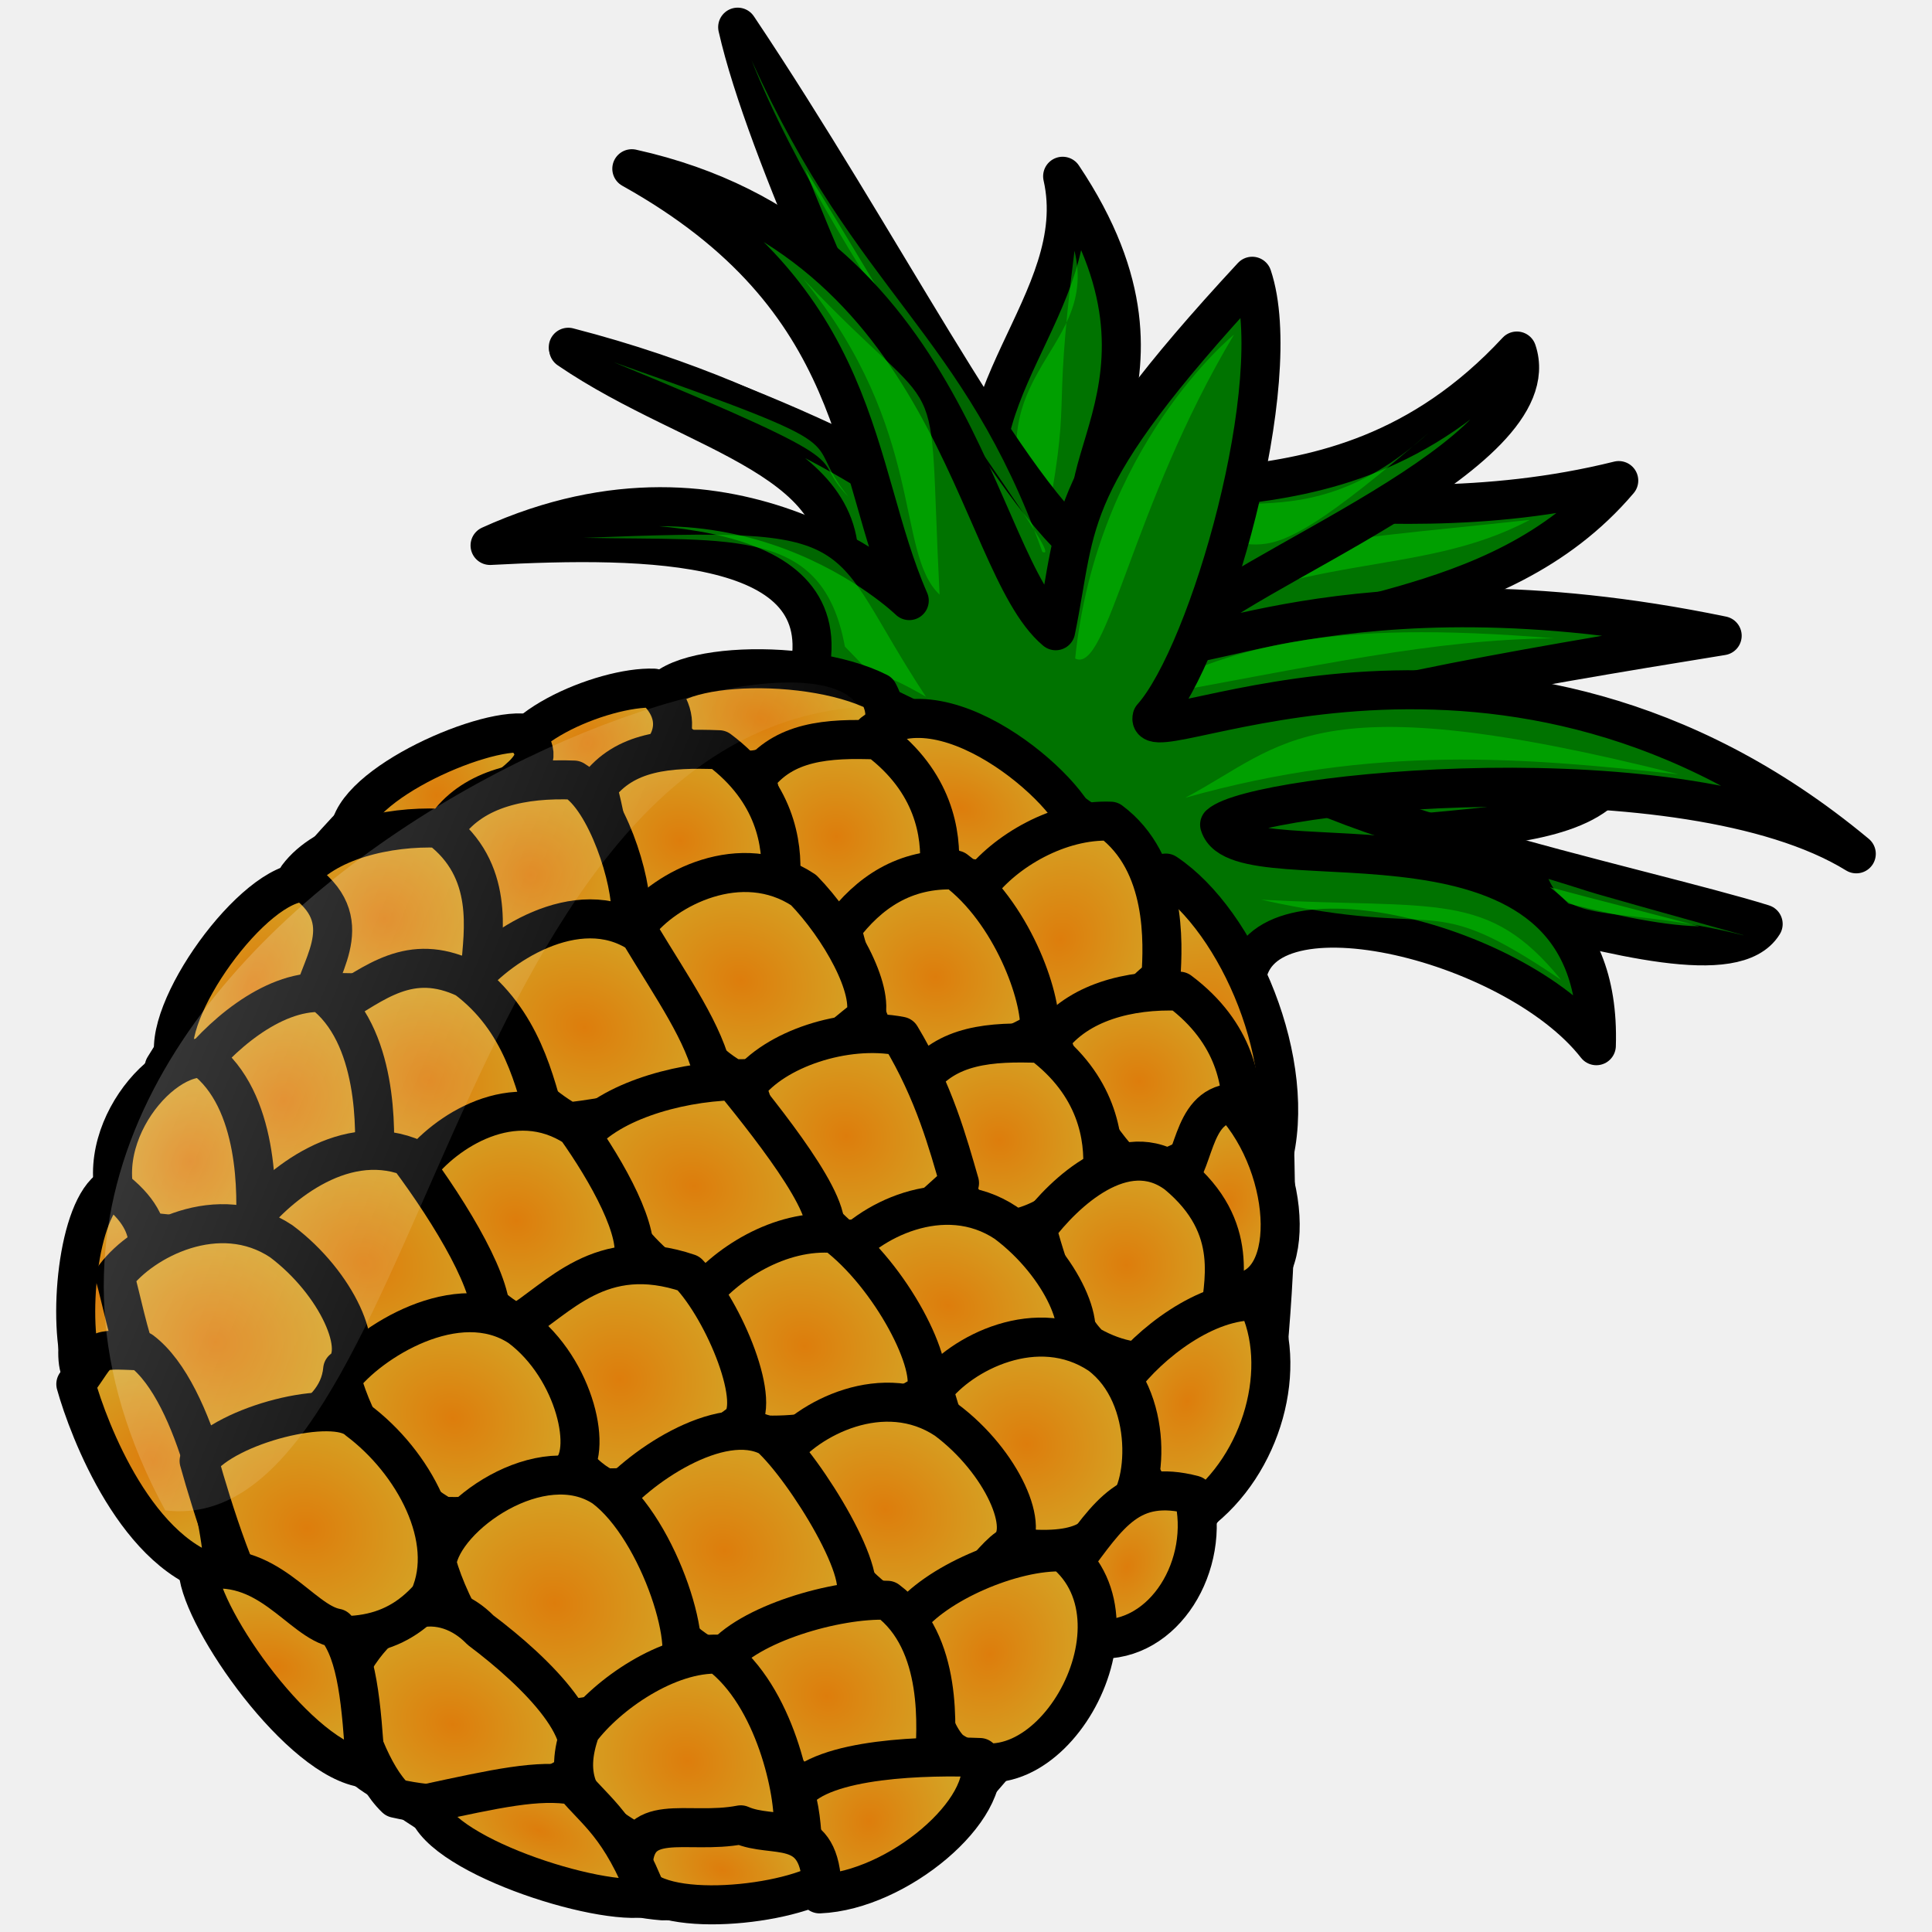
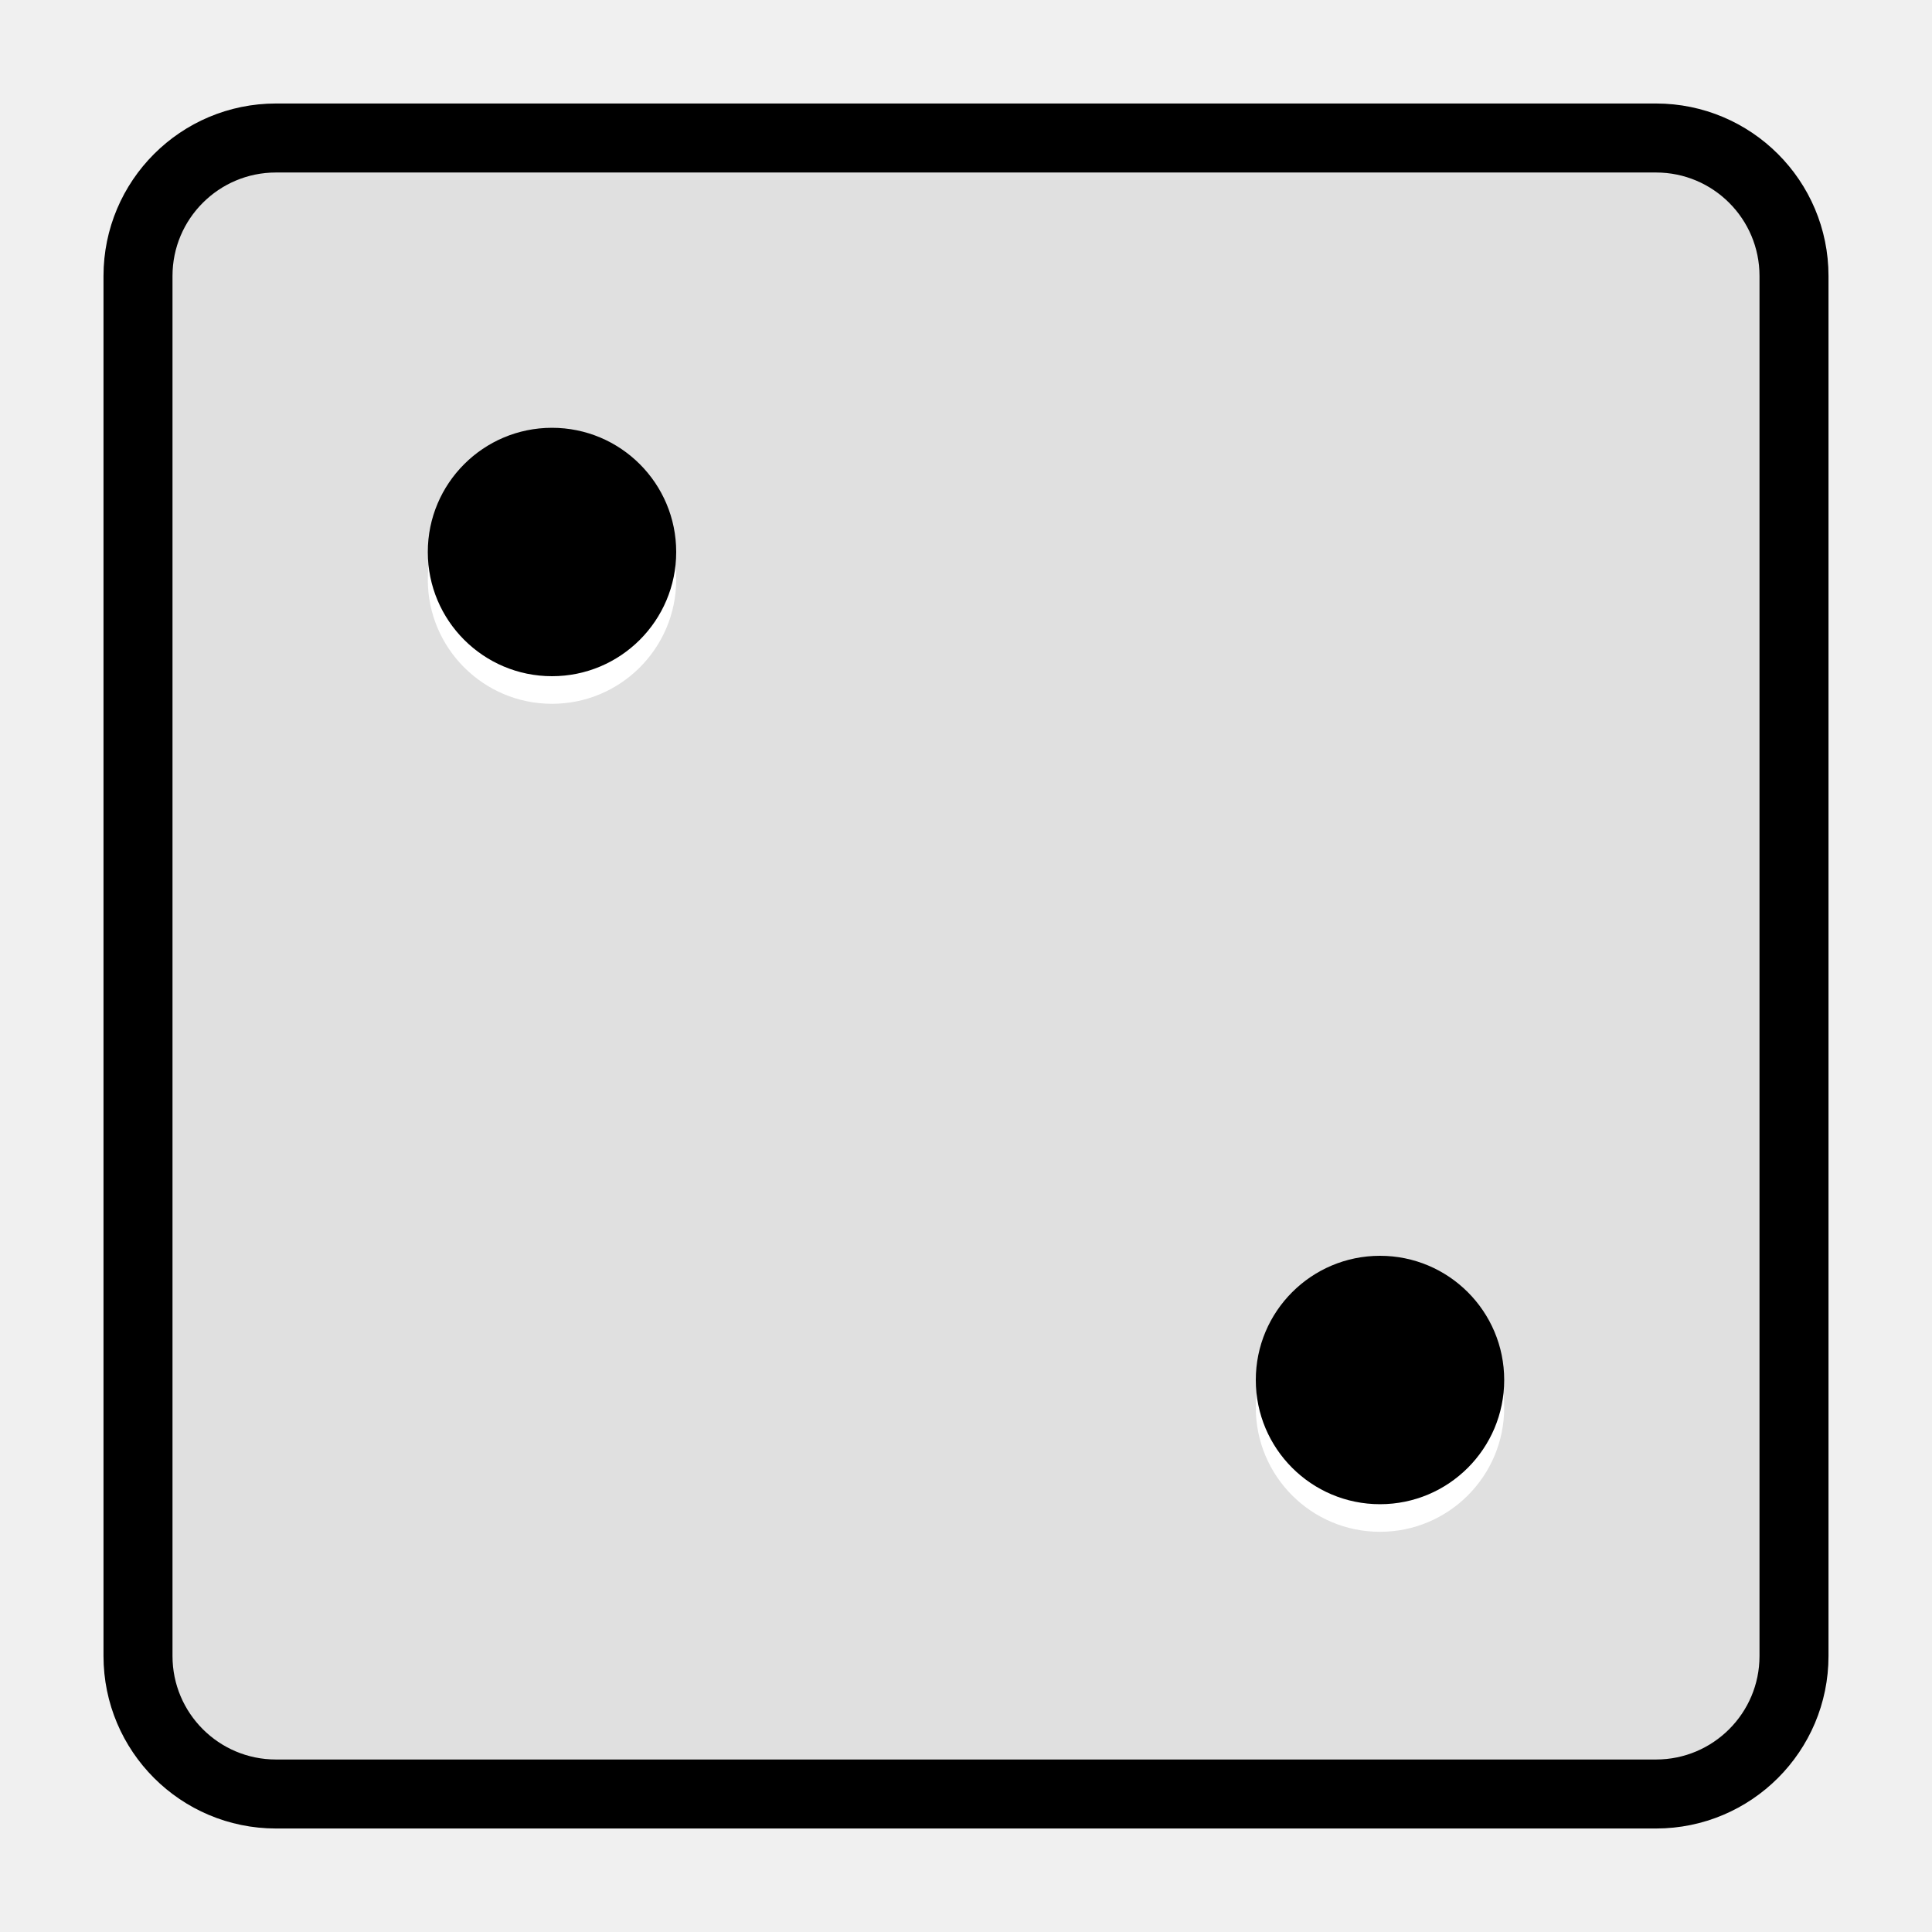
- <svg xmlns="http://www.w3.org/2000/svg" xmlns:xlink="http://www.w3.org/1999/xlink" viewBox="0 0 495 495">
-   <defs>
-     <linearGradient id="a">
-       <stop offset="0" stop-color="#dd7d0c" />
-       <stop offset="1" stop-color="#d5a224" />
-     </linearGradient>
-     <radialGradient id="W" cx="184.54" cy="656.95" r="21.3" xlink:href="#a" gradientUnits="userSpaceOnUse" gradientTransform="scale(1.4126 .70794)" />
-     <linearGradient id="X" x1="8.49" x2="348.7" y1="164.6" y2="170.11" gradientUnits="userSpaceOnUse" gradientTransform="scale(.7114 1.4057)">
-       <stop offset="0" stop-color="#fff" stop-opacity=".34" />
-       <stop offset="1" stop-color="#fff" stop-opacity="0" />
-     </linearGradient>
-     <radialGradient id="b" cx="252.94" cy="308.01" r="156.67" xlink:href="#a" gradientUnits="userSpaceOnUse" gradientTransform="scale(.97002 1.0309)" />
-     <radialGradient id="c" cx="166.63" cy="223.03" r="22.33" xlink:href="#a" gradientUnits="userSpaceOnUse" gradientTransform="scale(1.2402 .80635)" />
-     <radialGradient id="d" cx="213.34" cy="223.62" r="23.58" xlink:href="#a" gradientUnits="userSpaceOnUse" gradientTransform="scale(1.231 .81237)" />
-     <radialGradient id="e" cx="345.61" cy="206.02" r="28.42" xlink:href="#a" gradientUnits="userSpaceOnUse" gradientTransform="scale(.98603 1.0142)" />
-     <radialGradient id="f" cx="320.07" cy="189.93" r="27.96" xlink:href="#a" gradientUnits="userSpaceOnUse" gradientTransform="scale(.934 1.0706)" />
-     <radialGradient id="g" cx="167.37" cy="202.63" r="19.31" xlink:href="#a" gradientUnits="userSpaceOnUse" gradientTransform="scale(1.0025 .99755)" />
-     <radialGradient id="h" cx="231.74" cy="204.01" r="25.66" xlink:href="#a" gradientUnits="userSpaceOnUse" gradientTransform="scale(1.0178 .98252)" />
-     <radialGradient id="i" cx="190.67" cy="226" r="25.01" xlink:href="#a" gradientUnits="userSpaceOnUse" gradientTransform="scale(1.0441 .95776)" />
-     <radialGradient id="j" cx="260.6" cy="234.88" r="26.8" xlink:href="#a" gradientUnits="userSpaceOnUse" gradientTransform="scale(1.0469 .95516)" />
-     <radialGradient id="k" cx="314.72" cy="241.47" r="25.14" xlink:href="#a" gradientUnits="userSpaceOnUse" gradientTransform="scale(1.0525 .9501)" />
-     <radialGradient id="l" cx="417.38" cy="217.85" r="20.16" xlink:href="#a" gradientUnits="userSpaceOnUse" gradientTransform="scale(.8718 1.147)" />
-     <radialGradient id="m" cx="298.84" cy="261.16" r="25.69" xlink:href="#a" gradientUnits="userSpaceOnUse" gradientTransform="scale(1.0165 .98378)" />
-     <radialGradient id="n" cx="209.39" cy="264.28" r="28.3" xlink:href="#a" gradientUnits="userSpaceOnUse" gradientTransform="scale(1.084 .92254)" />
-     <radialGradient id="o" cx="144.7" cy="216.76" r="20.87" xlink:href="#a" gradientUnits="userSpaceOnUse" gradientTransform="scale(.9463 1.0568)" />
-     <radialGradient id="p" cx="163.62" cy="243.96" r="25.58" xlink:href="#a" gradientUnits="userSpaceOnUse" gradientTransform="scale(1.0207 .97968)" />
-     <radialGradient id="q" cx="133.58" cy="269.03" r="25.57" xlink:href="#a" gradientUnits="userSpaceOnUse" gradientTransform="scale(1.0215 .97894)" />
-     <radialGradient id="r" cx="174.09" cy="301.27" r="29.1" xlink:href="#a" gradientUnits="userSpaceOnUse" gradientTransform="scale(1.116 .89604)" />
-     <radialGradient id="s" cx="255.1" cy="283.21" r="28.07" xlink:href="#a" gradientUnits="userSpaceOnUse" gradientTransform="scale(1.0464 .95566)" />
-     <radialGradient id="t" cx="339.74" cy="279.14" r="25.66" xlink:href="#a" gradientUnits="userSpaceOnUse" gradientTransform="scale(1.018 .98235)" />
-     <radialGradient id="u" cx="444.44" cy="252.83" r="23.61" xlink:href="#a" gradientUnits="userSpaceOnUse" gradientTransform="scale(.84034 1.19)" />
-     <radialGradient id="v" cx="271.99" cy="340.23" r="27.43" xlink:href="#a" gradientUnits="userSpaceOnUse" gradientTransform="scale(1.1301 .88486)" />
-     <radialGradient id="w" cx="213.5" cy="327.85" r="29.4" xlink:href="#a" gradientUnits="userSpaceOnUse" gradientTransform="scale(1.1035 .90617)" />
-     <radialGradient id="x" cx="149.9" cy="322.19" r="28.05" xlink:href="#a" gradientUnits="userSpaceOnUse" gradientTransform="scale(1.0829 .92343)" />
-     <radialGradient id="y" cx="141.41" cy="230.2" r="21.51" xlink:href="#a" gradientUnits="userSpaceOnUse" gradientTransform="scale(.78847 1.2683)" />
-     <radialGradient id="z" cx="132.64" cy="310.2" r="26.63" xlink:href="#a" gradientUnits="userSpaceOnUse" gradientTransform="scale(.98055 1.0198)" />
-     <radialGradient id="A" cx="186.01" cy="340.97" r="27.88" xlink:href="#a" gradientUnits="userSpaceOnUse" gradientTransform="scale(1.0575 .94565)" />
-     <radialGradient id="B" cx="261.48" cy="344.05" r="28.94" xlink:href="#a" gradientUnits="userSpaceOnUse" gradientTransform="scale(1.0604 .94307)" />
-     <radialGradient id="C" cx="328.56" cy="337.19" r="27.55" xlink:href="#a" gradientUnits="userSpaceOnUse" gradientTransform="scale(1.0331 .96795)" />
-     <radialGradient id="D" cx="442.16" cy="293.46" r="19.05" xlink:href="#a" gradientUnits="userSpaceOnUse" gradientTransform="scale(.84836 1.1787)" />
-     <radialGradient id="E" cx="284.58" cy="389.85" r="28.26" xlink:href="#a" gradientUnits="userSpaceOnUse" gradientTransform="scale(1.0968 .91176)" />
-     <radialGradient id="F" cx="229.95" cy="360.24" r="29.84" xlink:href="#a" gradientUnits="userSpaceOnUse" gradientTransform="scale(1.0289 .97192)" />
-     <radialGradient id="G" cx="151.29" cy="378.24" r="29.7" xlink:href="#a" gradientUnits="userSpaceOnUse" gradientTransform="scale(1.0897 .91766)" />
-     <radialGradient id="H" cx="120.67" cy="320.17" r="22.94" xlink:href="#a" gradientUnits="userSpaceOnUse" gradientTransform="scale(.94247 1.061)" />
-     <radialGradient id="I" cx="141.54" cy="281.31" r="17.58" xlink:href="#a" gradientUnits="userSpaceOnUse" gradientTransform="scale(.74342 1.3451)" />
-     <radialGradient id="J" cx="130.83" cy="398.17" r="29.6" xlink:href="#a" gradientUnits="userSpaceOnUse" gradientTransform="scale(1.0474 .95477)" />
-     <radialGradient id="K" cx="185.03" cy="407.12" r="28.6" xlink:href="#a" gradientUnits="userSpaceOnUse" gradientTransform="scale(1.0846 .92196)" />
-     <radialGradient id="L" cx="260.94" cy="405.41" r="30.56" xlink:href="#a" gradientUnits="userSpaceOnUse" gradientTransform="scale(1.0649 .93906)" />
-     <radialGradient id="M" cx="380.27" cy="350.56" r="26.53" xlink:href="#a" gradientUnits="userSpaceOnUse" gradientTransform="scale(.92272 1.0837)" />
-     <radialGradient id="N" cx="298.4" cy="429.69" r="28.07" xlink:href="#a" gradientUnits="userSpaceOnUse" gradientTransform="scale(1.0598 .9436)" />
-     <radialGradient id="O" cx="230.74" cy="430.74" r="31.17" xlink:href="#a" gradientUnits="userSpaceOnUse" gradientTransform="scale(1.0517 .95086)" />
-     <radialGradient id="P" cx="125.21" cy="440.74" r="25.1" xlink:href="#a" gradientUnits="userSpaceOnUse" gradientTransform="scale(1.0638 .94)" />
-     <radialGradient id="Q" cx="207.47" cy="496.9" r="27.88" xlink:href="#a" gradientUnits="userSpaceOnUse" gradientTransform="scale(1.1088 .9019)" />
-     <radialGradient id="R" cx="274.1" cy="458.44" r="27.82" xlink:href="#a" gradientUnits="userSpaceOnUse" gradientTransform="scale(1.0556 .94732)" />
-     <radialGradient id="S" cx="354.3" cy="411.61" r="23.18" xlink:href="#a" gradientUnits="userSpaceOnUse" gradientTransform="scale(.95476 1.0474)" />
-     <radialGradient id="T" cx="249.46" cy="564.03" r="19.53" xlink:href="#a" gradientUnits="userSpaceOnUse" gradientTransform="scale(1.2347 .80994)" />
-     <radialGradient id="U" cx="164.53" cy="446.26" r="30.45" xlink:href="#a" gradientUnits="userSpaceOnUse" gradientTransform="scale(1.0738 .93128)" />
-     <radialGradient id="V" cx="148.46" cy="555.45" r="23.46" xlink:href="#a" gradientUnits="userSpaceOnUse" gradientTransform="scale(1.2308 .8125)" />
-   </defs>
-   <g fill-rule="evenodd">
-     <path fill="url(#b)" stroke="#000" stroke-width="10" d="M225.35 162.88s-66.94 34.62-69.25 39.24c-2.3 4.62-27.7 22.3-34.62 37.7-6.16 13.85-18.47 52.33-23.1 80.03.78 5.38 0 70.8 9.24 80.02 9.24 9.24 86.18 66.18 111.58 68.48 25.4 7.7 60.78 6.93 77.7 1.54 27.7-11.6 46.95-27.7 56.95-38.5 10-30 38.48-109.3 38.48-134.7-5.4-18.5-13.85-48.5-29.24-78.5-19.3-43.1-137.8-63.9-137.8-55.4z" stroke-linejoin="round" transform="rotate(22.042 189.378 152.084)" />
-     <path fill="#007300" stroke="#000" stroke-width="10" d="M214.2 151.62c7.67-34.22-35.9-39.85-68.5-62.16 61.34 15.83 110.16 47.87 110.16 47.87-14.9-33.98 23.7-59.96 16.4-92.17 36.7 54.78-8.06 78.93 13.06 96.62 5.9-28.88 60.78-1.62 129.42-18.65-31.67 37.3-83.8 31.97-98.48 48.4-2.6 10.23 12.4 10.77 3.17 19.1 5.1 17.14 65.02-1 94.03 8.13-14.08 22.83-86.04 5.15-87.28 32.77-22.4-31.93-53.22-54.63-111.97-79.9z" stroke-linejoin="round" />
-     <path fill="#0c0" fill-opacity=".5" d="M391.95 133.2c-29.05 15.43-59.1 7.2-100.1 31.1 17.56-25.2 44.3-25 100.1-31.1zM275.3 64.25c6.55 27.3-29.23 31.5-8.22 75.28 8.2-42.13 2.1-27.23 8.22-75.28z" />
-     <path fill="#007300" stroke="#000" stroke-width="10" d="M214.1 151.14c7.67-34.23-35.9-39.86-68.5-62.17 61.34 15.83 94.2 43.77 94.2 43.77C224.9 98.76 196.28 39.17 189 6.96c36.7 54.78 67.22 115.8 88.34 133.5 5.9-28.88 62.1 2.56 111.3-50.52 9 26.77-71.93 56.26-86.6 72.7-2.6 10.22 41.25-20.03 139.2.24-52.64 8.5-112.7 18.93-121.9 27.26 5.1 17.14 103.37 37.47 132.4 46.6-14.1 22.83-124.43-33.3-125.66-5.7-22.42-31.92-53.23-54.63-111.98-79.9z" stroke-linejoin="round" />
-     <path fill="#0c0" fill-opacity=".5" d="M398.17 163.55c-30.95.26-59.72 6.83-108.76 15.73 25.9-13.64 49.7-20.64 108.8-15.73zm48.46 76.08c-30.88-7.8-44.6-2.3-49.9-14.44 18.06 5.5-1.17.1 49.9 14.4zM366 110.93c-53.13 45.76-37.04 20.27-72.35 30.03 13.74-24.4 36.08 2.73 72.35-30.03zM157.23 92.8c66.78 23.52 47.03 18.37 60.15 34.47-11.26-11.36 7.82-6.43-60.15-34.47zm35.33-77.38c27.23 60.33 54.3 69.5 74.5 125.96 8.27 4.17-53.44-72.3-74.5-125.96z" />
-     <path fill="#007300" stroke="#000" stroke-width="10" d="M207.26 172.28c7.66-34.23-41.28-34.67-81.7-32.53 63.32-28.77 107.4 14.13 107.4 14.13-14.9-33.98-11-77.16-71.08-110.65 83.24 18.47 87.5 100.67 108.6 118.37 5.92-28.9 1.17-37.74 50.35-90.82 9 26.76-10.97 96.56-25.65 112.98-2.6 10.24 90.45-39.87 180.42 35-43.92-27.1-153.9-15.8-163.12-7.48 5.1 17.14 98.67-12.15 96.52 56.64-21.35-27.37-88.53-43.36-89.76-15.74-22.42-31.93-53.23-54.63-111.98-79.9z" stroke-linejoin="round" />
-     <path fill="#0c0" fill-opacity=".5" d="M149.54 137.8c74.02-2.9 60.97.14 87.7 40.72-25-14.4-1.3 7.05-20.77-12.86-5.6-30.58-28.5-27.1-66.93-27.86z" />
-     <path fill="url(#c)" stroke="#000" stroke-width="10" d="M231.92 162.16c13.15 11.1-8.03 19.5-18.8 27.58-4.2 6.53-24.32 7.78-31.7-1.8-8.52-9.87 28.88-27.58 50.5-25.78z" stroke-linejoin="round" transform="rotate(22.042 189.378 152.084)" />
-     <path fill="url(#d)" stroke="#000" stroke-width="10" d="M234.63 172.24c12.18-20.45 56.33-4 59.08 4.35-4.1 6.5-14.5 22.3-26.6 21.3-7.8-3.2-25-16.2-32.4-25.7z" stroke-linejoin="round" transform="rotate(22.042 189.378 152.084)" />
-     <path fill="url(#e)" stroke="#000" stroke-width="10" d="M325.3 204.53c-4.54-11-17.7-22.1-7.72-27.1 21.9 4.5 50.1 32.48 53.05 58.6-7.82-3.16-37.97-21.93-45.34-31.5z" stroke-linejoin="round" transform="rotate(22.042 189.378 152.084)" />
-     <path fill="url(#f)" stroke="#000" stroke-width="10" d="M274.28 198.74c2.95-11.22 12.93-23.92 25.2-28.32 17.36 4.56 24.2 23.87 26.95 32.23-4.2 6.53-10.36 30-22.47 28.98-7.82-3.15-22.3-23.3-29.68-32.9z" stroke-linejoin="round" transform="rotate(22.042 189.378 152.084)" />
-     <path fill="url(#g)" stroke="#000" stroke-width="10" d="M178.22 182.74c11.3 4.07 12.1 15.18-1.2 28.04-4.18 6.53-8 2.26-24.3 7.8-8.53-9.9 13.22-31.44 25.5-35.84z" stroke-linejoin="round" transform="rotate(22.042 189.378 152.084)" />
-     <path fill="url(#h)" stroke="#000" stroke-width="10" d="M211.2 194.14c2.94-11.22 12.9-16.23 25.2-20.63 17.35 4.6 24.2 16.2 26.94 24.6-4.2 6.6-15.6 26.5-27.7 25.5-7.84-3.1-17.08-19.7-24.45-29.3z" stroke-linejoin="round" transform="rotate(22.042 189.378 152.084)" />
-     <path fill="url(#i)" stroke="#000" stroke-width="10" d="M174.4 211.73c2.96-11.22 12.94-16.23 25.22-20.63 17.35 4.56 24.2 16.18 26.94 24.53-4.2 6.53-14.35 16.95-30.65 22.48-7.8-3.1-14.1-16.8-21.5-26.3z" stroke-linejoin="round" transform="rotate(22.042 189.378 152.084)" />
-     <path fill="url(#j)" stroke="#000" stroke-width="10" d="M245.95 221.82c2.95-11.2 9.1-20.5 21.4-24.9 17.34 4.56 32.63 21.67 35.37 30.02-4.2 6.54-20.58 21.85-32.68 20.85-7.83-3.2-16.7-16.4-24.1-26z" stroke-linejoin="round" transform="rotate(22.042 189.378 152.084)" />
-     <path fill="url(#k)" stroke="#000" stroke-width="10" d="M306.2 227.86c2.95-11.22 13.72-19.3 26-23.7 17.36 4.57 24.2 16.18 26.95 24.54-4.2 6.53-11.07 23.26-23.17 22.26-7.83-3.15-22.4-13.53-29.8-23.1z" stroke-linejoin="round" transform="rotate(22.042 189.378 152.084)" />
-     <path fill="url(#l)" stroke="#000" stroke-width="10" d="M348.9 251.1c4.2-6.54-3.27-20.5 6.7-25.5 20.9 9.85 34.13 39.5 17.84 45.03-7.83-3.15-17.16-9.97-24.54-19.54z" stroke-linejoin="round" transform="rotate(22.042 189.378 152.084)" />
-     <path fill="url(#m)" stroke="#000" stroke-width="10" d="M279.1 250.53c2.94-11.22 12.92-16.23 25.2-20.63 17.35 4.56 24.2 16.17 26.94 24.53-4.2 6.53-6.53 20.1-22.82 25.62-7.83-3.15-21.96-19.95-29.33-29.52z" stroke-linejoin="round" transform="rotate(22.042 189.378 152.084)" />
-     <path fill="url(#n)" stroke="#000" stroke-width="10" d="M197.1 240.6c2.96-11.22 17.3-28.16 36.1-24.3 12.17 5.37 26.5 16.77 26.92 24.52-4.2 6.53-9.37 21.53-25.66 27.05-16.73-2.22-29.97-17.7-37.35-27.27z" stroke-linejoin="round" transform="rotate(22.042 189.378 152.084)" />
-     <path fill="url(#o)" stroke="#000" stroke-width="10" d="M151.05 206.13c12.45 4.37-.02 14.17-2.7 24.37-4.2 6.53-10.9 12.58-27.18 18.1-8.53-9.87 17.6-38.07 29.88-42.47z" stroke-linejoin="round" transform="rotate(22.042 189.378 152.084)" />
-     <path fill="url(#p)" stroke="#000" stroke-width="10" d="M142.34 234.92c2.95-11.22 13.46-18.27 25.75-22.67 9.5 1.4 23.6 18.22 26.4 26.57-4.2 6.53-12.1 17.56-28.4 23.08-7.9-3.15-16.5-17.4-23.8-26.98z" stroke-linejoin="round" transform="rotate(22.042 189.378 152.084)" />
-     <path fill="url(#q)" stroke="#000" stroke-width="10" d="M111.78 261.78c2.95-11.22 16.58-20.72 28.87-25.12 17.35 4.56 20.53 20.66 23.28 29.02-4.2 6.53-17.55 15-33.85 20.54-7.82-3.15-10.92-14.87-18.3-24.44z" stroke-linejoin="round" transform="rotate(22.042 189.378 152.084)" />
-     <path fill="url(#r)" stroke="#000" stroke-width="10" d="M162.4 271.08c2.94-11.22 17.2-32.54 35.98-28.7 13.43 10.08 25.08 17.5 31.3 26.77-4.2 6.53-11.24 14.5-30.03 24.82-16.73-2.22-29.9-13.3-37.26-22.9z" stroke-linejoin="round" transform="rotate(22.042 189.378 152.084)" />
-     <path fill="url(#s)" stroke="#000" stroke-width="10" d="M238.57 268.22c2.96-11.22 17.4-23.78 31.72-26.55 13.4 10.07 21.6 20.97 28.1 29.22-4.2 6.5-6.3 19-22.6 24.6-16-5.3-30-17.7-37.4-27.3z" stroke-linejoin="round" transform="rotate(22.042 189.378 152.084)" />
-     <path fill="url(#t)" stroke="#000" stroke-width="10" d="M321.17 274.33c2.96-11.22 11.8-30.7 27.98-26.45 20.55 6.5 21.42 22 24.17 30.35-1.8 11.52-11.68 20.92-28.4 18.7-7.84-3.15-16.37-13.03-23.75-22.6z" stroke-linejoin="round" transform="rotate(22.042 189.378 152.084)" />
-     <path fill="url(#u)" stroke="#000" stroke-width="10" d="M355.94 302c2.95-11.2 12.14-27.33 24.42-31.73 14.05 12.42 17.13 38.3 6.25 56.17-19.7 4.6-23.3-14.85-30.6-24.43z" stroke-linejoin="round" transform="rotate(22.042 189.378 152.084)" />
-     <path fill="url(#v)" stroke="#000" stroke-width="10" d="M277.16 300.18c2.95-11.22 17.3-28.16 36.07-24.3 17.35 4.55 31.13 18 26.94 24.52-4.2 6.53-9.46 17.14-25.75 22.67-16.73-2.22-29.9-13.3-37.26-22.9z" stroke-linejoin="round" transform="rotate(22.042 189.378 152.084)" />
-     <path fill="url(#w)" stroke="#000" stroke-width="10" d="M203.74 297.23c2.95-11.22 17.12-22.76 31.1-28.9 15.1 8.34 39.84 22.48 35.65 29-4.2 6.54-11.2 18.9-27.5 24.4-16.7-2.2-32-14.93-39.3-24.5z" stroke-linejoin="round" transform="rotate(22.042 189.378 152.084)" />
-     <path fill="url(#x)" stroke="#000" stroke-width="10" d="M132.82 289.48c7.58-10 12.84-20.62 28.68-19.72 17.35 4.56 26.23 17.8 33.6 27.38-4.18 6.53-16.04 18.68-32.33 24.2-16.73-2.2-22.58-22.3-29.95-31.86z" stroke-linejoin="round" transform="rotate(22.042 189.378 152.084)" />
-     <path fill="url(#y)" stroke="#000" stroke-width="10" d="M114.1 262.4c17.34 4.55 10.74 20.26 13.5 28.62-4.2 6.53-10.9 20.77-27.18 26.3-8.53-9.88 1.4-50.53 13.68-54.93z" stroke-linejoin="round" transform="rotate(22.042 189.378 152.084)" />
-     <path fill="url(#z)" stroke="#000" stroke-width="10" d="M105.4 318.98c2.94-11.22 10.97-27.64 23.26-32.04 17.35 4.56 26.13 27.6 28.88 35.95-4.2 6.5-12.12 13.1-28.42 18.6-7.82-3.2-16.36-13-23.73-22.6z" stroke-linejoin="round" transform="rotate(22.042 189.378 152.084)" />
-     <path fill="url(#A)" stroke="#000" stroke-width="10" d="M168.2 319.5c2.95-11.2 15-28.77 33.76-24.92 11.65 7.43 25.97 18.83 26.4 26.57-4.2 6.53-6.52 20.1-22.82 25.63-16.72-2.22-29.96-17.7-37.34-27.28z" stroke-linejoin="round" transform="rotate(22.042 189.378 152.084)" />
-     <path fill="url(#B)" stroke="#000" stroke-width="10" d="M247.4 323.98c2.95-11.22 12.76-25 26.2-29.1 17.35 4.57 37.53 21.87 36.8 29.32-4.18 6.53-18.88 20.1-35.18 25.64-16.72-2.22-20.44-16.3-27.82-25.86z" stroke-linejoin="round" transform="rotate(22.042 189.378 152.084)" />
-     <path fill="url(#C)" stroke="#000" stroke-width="10" d="M312.1 322.46c2.96-11.22 17.3-28.16 36.08-24.3 17.35 4.55 24.7 28.3 20.5 34.83-4.18 6.5-2.05 12.5-18.34 18-16.73-2.2-30.86-19-38.24-28.6z" stroke-linejoin="round" transform="rotate(22.042 189.378 152.084)" />
-     <path fill="url(#D)" stroke="#000" stroke-width="10" d="M361.75 350.43c4.02-15.3 5.55-25.8 22.2-27.96 10.92 14.87 7.33 37.9-8.96 43.44-7.9-3.1-5.9-5.9-13.3-15.4z" stroke-linejoin="round" transform="rotate(22.042 189.378 152.084)" />
-     <path fill="url(#E)" stroke="#000" stroke-width="10" d="M281.9 352.68c2.95-11.22 17.3-28.16 36.07-24.3 17.35 4.55 31.13 18 26.93 24.52-4.2 6.53-4.2 20.7-20.5 26.23-16.73-2.22-35.13-16.87-42.5-26.45z" stroke-linejoin="round" transform="rotate(22.042 189.378 152.084)" />
-     <path fill="url(#F)" stroke="#000" stroke-width="10" d="M206.7 347.08c7.58-10 12.14-27.34 36-28.7 12.18 5.4 30.66 24.43 26.47 30.96-4.2 6.53-9.64 22.54-25.93 28.07-16.73-2.2-29.16-20.7-36.54-30.3z" stroke-linejoin="round" transform="rotate(22.042 189.378 152.084)" />
-     <path fill="url(#G)" stroke="#000" stroke-width="10" d="M133.1 349.53c2.95-11.22 13.2-31.42 31.9-31.96 16 9.67 33.52 23 35.1 31.05-4.18 6.53-13.45 18.27-29.74 23.8-16.73-2.22-29.9-13.32-37.26-22.9z" stroke-linejoin="round" transform="rotate(22.042 189.378 152.084)" />
-     <path fill="url(#H)" stroke="#000" stroke-width="10" d="M106.73 313.88c17.35 4.57 26.13 27.6 28.88 35.95-4.1 6.54-12.8 6.45-29.1 11.97-20.3-11.9-12-43.5.3-47.92z" stroke-linejoin="round" transform="rotate(22.042 189.378 152.084)" />
-     <path fill="url(#I)" stroke="#000" stroke-width="10" d="M97.46 353.43c17.35 4.56 14.67 14.76 17.42 23.12-4.2 6.53 9.77 17.64-6.53 23.17-8.53-9.87-17.02-38.04-10.9-46.3z" stroke-linejoin="round" transform="rotate(22.042 189.378 152.084)" />
-     <path fill="url(#J)" stroke="#000" stroke-width="10" d="M106.8 374.24c2.96-11.22 17.3-28.16 36.1-24.32 17.34 4.57 31.1 18 26.92 24.54 4 13.04-10.7 26.62-27 32.15-16.73-2.2-28.63-22.8-36-32.3z" stroke-linejoin="round" transform="rotate(22.042 189.378 152.084)" />
-     <path fill="url(#K)" stroke="#000" stroke-width="10" d="M170.44 376.8c2.95-11.22 18.64-33.26 37.42-29.42 17.35 4.57 29.78 23.1 25.6 29.64-4.2 6.53-9.47 17.14-25.76 22.67-16.73-2.3-29.88-13.4-37.26-22.9z" stroke-linejoin="round" transform="rotate(22.042 189.378 152.084)" />
-     <path fill="url(#L)" stroke="#000" stroke-width="10" d="M245.9 381.38c2.96-11.2 17.5-33.56 31.9-31.95 11.3 4.06 39.3 24.5 35.12 31.04-4.2 6.54-13.1 21.64-29.4 27.17-16.73-2.22-30.24-16.68-37.62-26.26z" stroke-linejoin="round" transform="rotate(22.042 189.378 152.084)" />
-     <path fill="url(#M)" stroke="#000" stroke-width="10" d="M328.07 379.74c2.95-11.22 18.2-26.84 30.48-31.24 28.64 8.63 20.2 64.2-7.82 57.92-7.83-3.15-15.3-17.1-22.66-26.68z" stroke-linejoin="round" transform="rotate(22.042 189.378 152.084)" />
-     <path fill="url(#N)" stroke="#000" stroke-width="10" d="M287.45 407.23C290.4 396 309.1 381.3 321.4 376.9c17.35 4.56 24.08 25.96 26.83 34.32-4.2 6.53-12.12 13.17-28.4 18.7-7.84-3.15-25-13.12-32.38-22.7z" stroke-linejoin="round" transform="rotate(22.042 189.378 152.084)" />
-     <path fill="url(#O)" stroke="#000" stroke-width="10" d="M210.8 411.4c-3.1-11.7 13.67-37.84 32.44-34 17.35 4.58 38.85 30.95 34.66 37.48-4.2 6.53-9.46 17.15-25.75 22.67-16.73-2.22-33.97-16.57-41.35-26.14z" stroke-linejoin="round" transform="rotate(22.042 189.378 152.084)" />
-     <path fill="url(#P)" stroke="#000" stroke-width="10" d="M107.86 403.6c2.95-11.22.1-9.78 12.4-14.2 17.34 4.58 38.4 37.38 41.14 45.74-22.08 4-46.16-21.96-53.54-31.54z" stroke-linejoin="round" transform="rotate(22.042 189.378 152.084)" />
-     <path fill="url(#Q)" stroke="#000" stroke-width="10" d="M199.92 448.54c1.54-24.68 15.52-30.8 27.7-25.43 17.35 4.6 39.68 13.8 35.3 25.7-4.2 6.6-18.62 19.1-39.27 22.4-7.83-3.1-16.36-13-23.73-22.6z" stroke-linejoin="round" transform="rotate(22.042 189.378 152.084)" />
-     <path fill="url(#R)" stroke="#000" stroke-width="10" d="M260.98 437.34c2.95-11.22 13.3-27.04 25.58-31.44 17.35 4.56 31.56 25.75 34.3 34.1-4.18 6.54-20.74 13.1-37.03 18.62-16.73-2.22-22.33-9.15-22.85-21.28z" stroke-linejoin="round" transform="rotate(22.042 189.378 152.084)" />
-     <path fill="url(#S)" stroke="#000" stroke-width="10" d="M318.12 431.65c2.96-11.22 28.06-21.9 40.35-26.3 8.26 10.9-6.72 39.5-24.98 47.8-7.9-3.16-8-11.92-15.4-21.5z" stroke-linejoin="round" transform="rotate(22.042 189.378 152.084)" />
-     <path fill="url(#T)" stroke="#000" stroke-width="10" d="M286.95 465.53c-6.03-14.67 9.28-13.44 21.2-21.2 9.1.32 17.65-8.93 24.83 6.04-9 10.72-40.34 26.47-46.03 15.16z" stroke-linejoin="round" transform="rotate(22.042 189.378 152.084)" />
-     <path fill="url(#U)" stroke="#000" stroke-width="10" d="M144.52 409.98c2.95-11.22 25.93-28.08 33.76-24.93 17.35 4.56 34.6 18.92 34.04 35.13-4.9 13.97-16.3 19.7-36.7 21.97-7.82-3.15-23.73-22.6-31.1-32.17z" stroke-linejoin="round" transform="rotate(22.042 189.378 152.084)" />
-     <path fill="url(#V)" stroke="#000" stroke-width="10" d="M154.92 436.25c15.05-10.22 29.1 2.2 38.27.25 7.5 4.17 13.2 15.48 20.4 30.46-16.1 4.5-53-19.4-58.7-30.7z" stroke-linejoin="round" transform="rotate(22.042 189.378 152.084)" />
-     <path fill="url(#W)" stroke="#000" stroke-width="10" d="M231.5 469.48c15.06-10.22 24.14-16.55 33.3-18.5 7.57 4.17 14.78 4.98 28.3 19.43-10.52 7.1-55.9 10.4-61.6-.9z" stroke-linejoin="round" transform="rotate(22.042 189.378 152.084)" />
-     <path fill="#0c0" fill-opacity=".5" d="M316.17 85.72s-35.08 28.4-40.7 83c8.27 4.16 14.36-38.98 40.7-83zm113.9 112.68c-39.72-4.27-77.73-7.74-126.4 6 25.83-13.63 32.14-29.78 126.4-6zm-30.1 52.65c-35.3-23.9-28.66-9.83-76.82-20.53 45.16 2.4 58.1-2.5 76.82 20.53zM205.87 71.5c37.9 40.07 31.66 17.67 34.86 80.85-11.43-10.84-3.4-42-34.86-80.84z" />
-     <path fill="url(#X)" d="M228.75 167.5C198.75 145 15 321.25 141.25 425c63.75-17.5-7.5-210 87.5-257.5z" transform="rotate(22.042 189.378 152.084)" />
-   </g>
+ <svg xmlns="http://www.w3.org/2000/svg" version="1.1" width="140" height="140" viewBox="-10 -10 140 140" style="background-color: white">
+   <rect x="0" y="0" width="120" height="120" rx="10" ry="10" fill="#E0E0E0" stroke="black" stroke-width="5" />
+   <circle cx="30" cy="32" r="9" fill="white" />
+   <circle cx="30" cy="30" r="9" fill="black" />
+   <circle cx="90" cy="92" r="9" fill="white" />
+   <circle cx="90" cy="90" r="9" fill="black" />
</svg>
